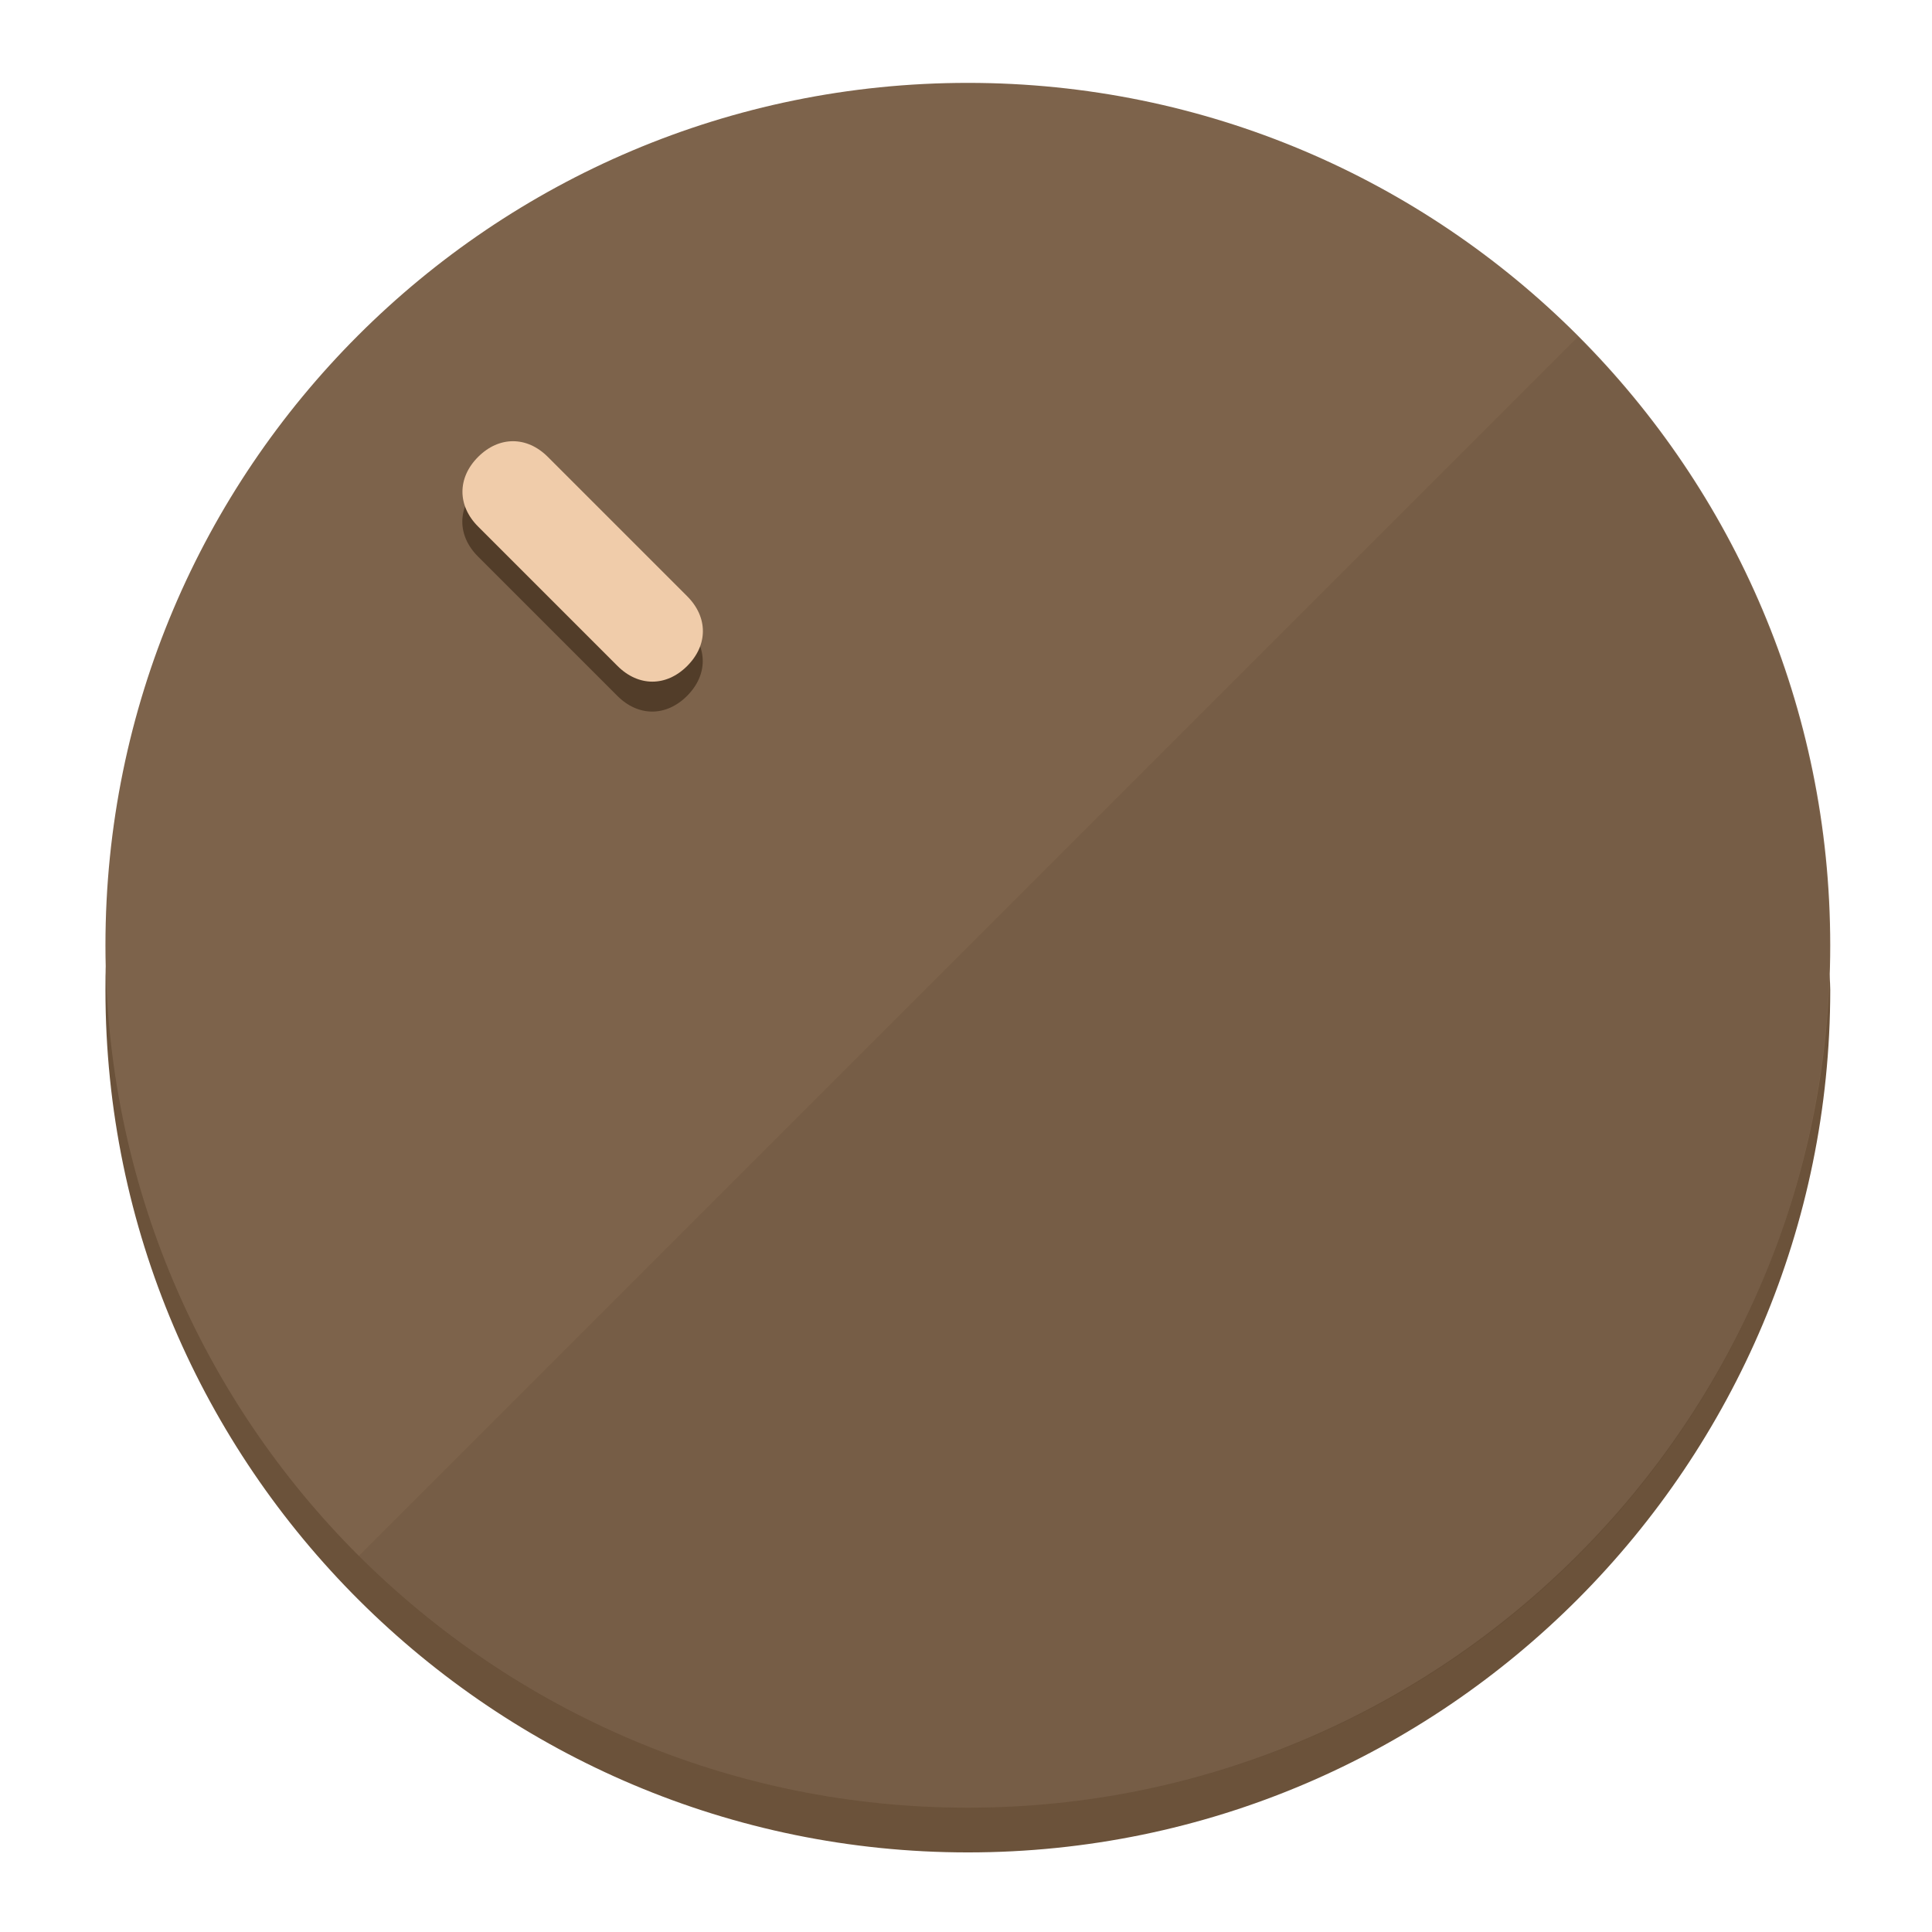
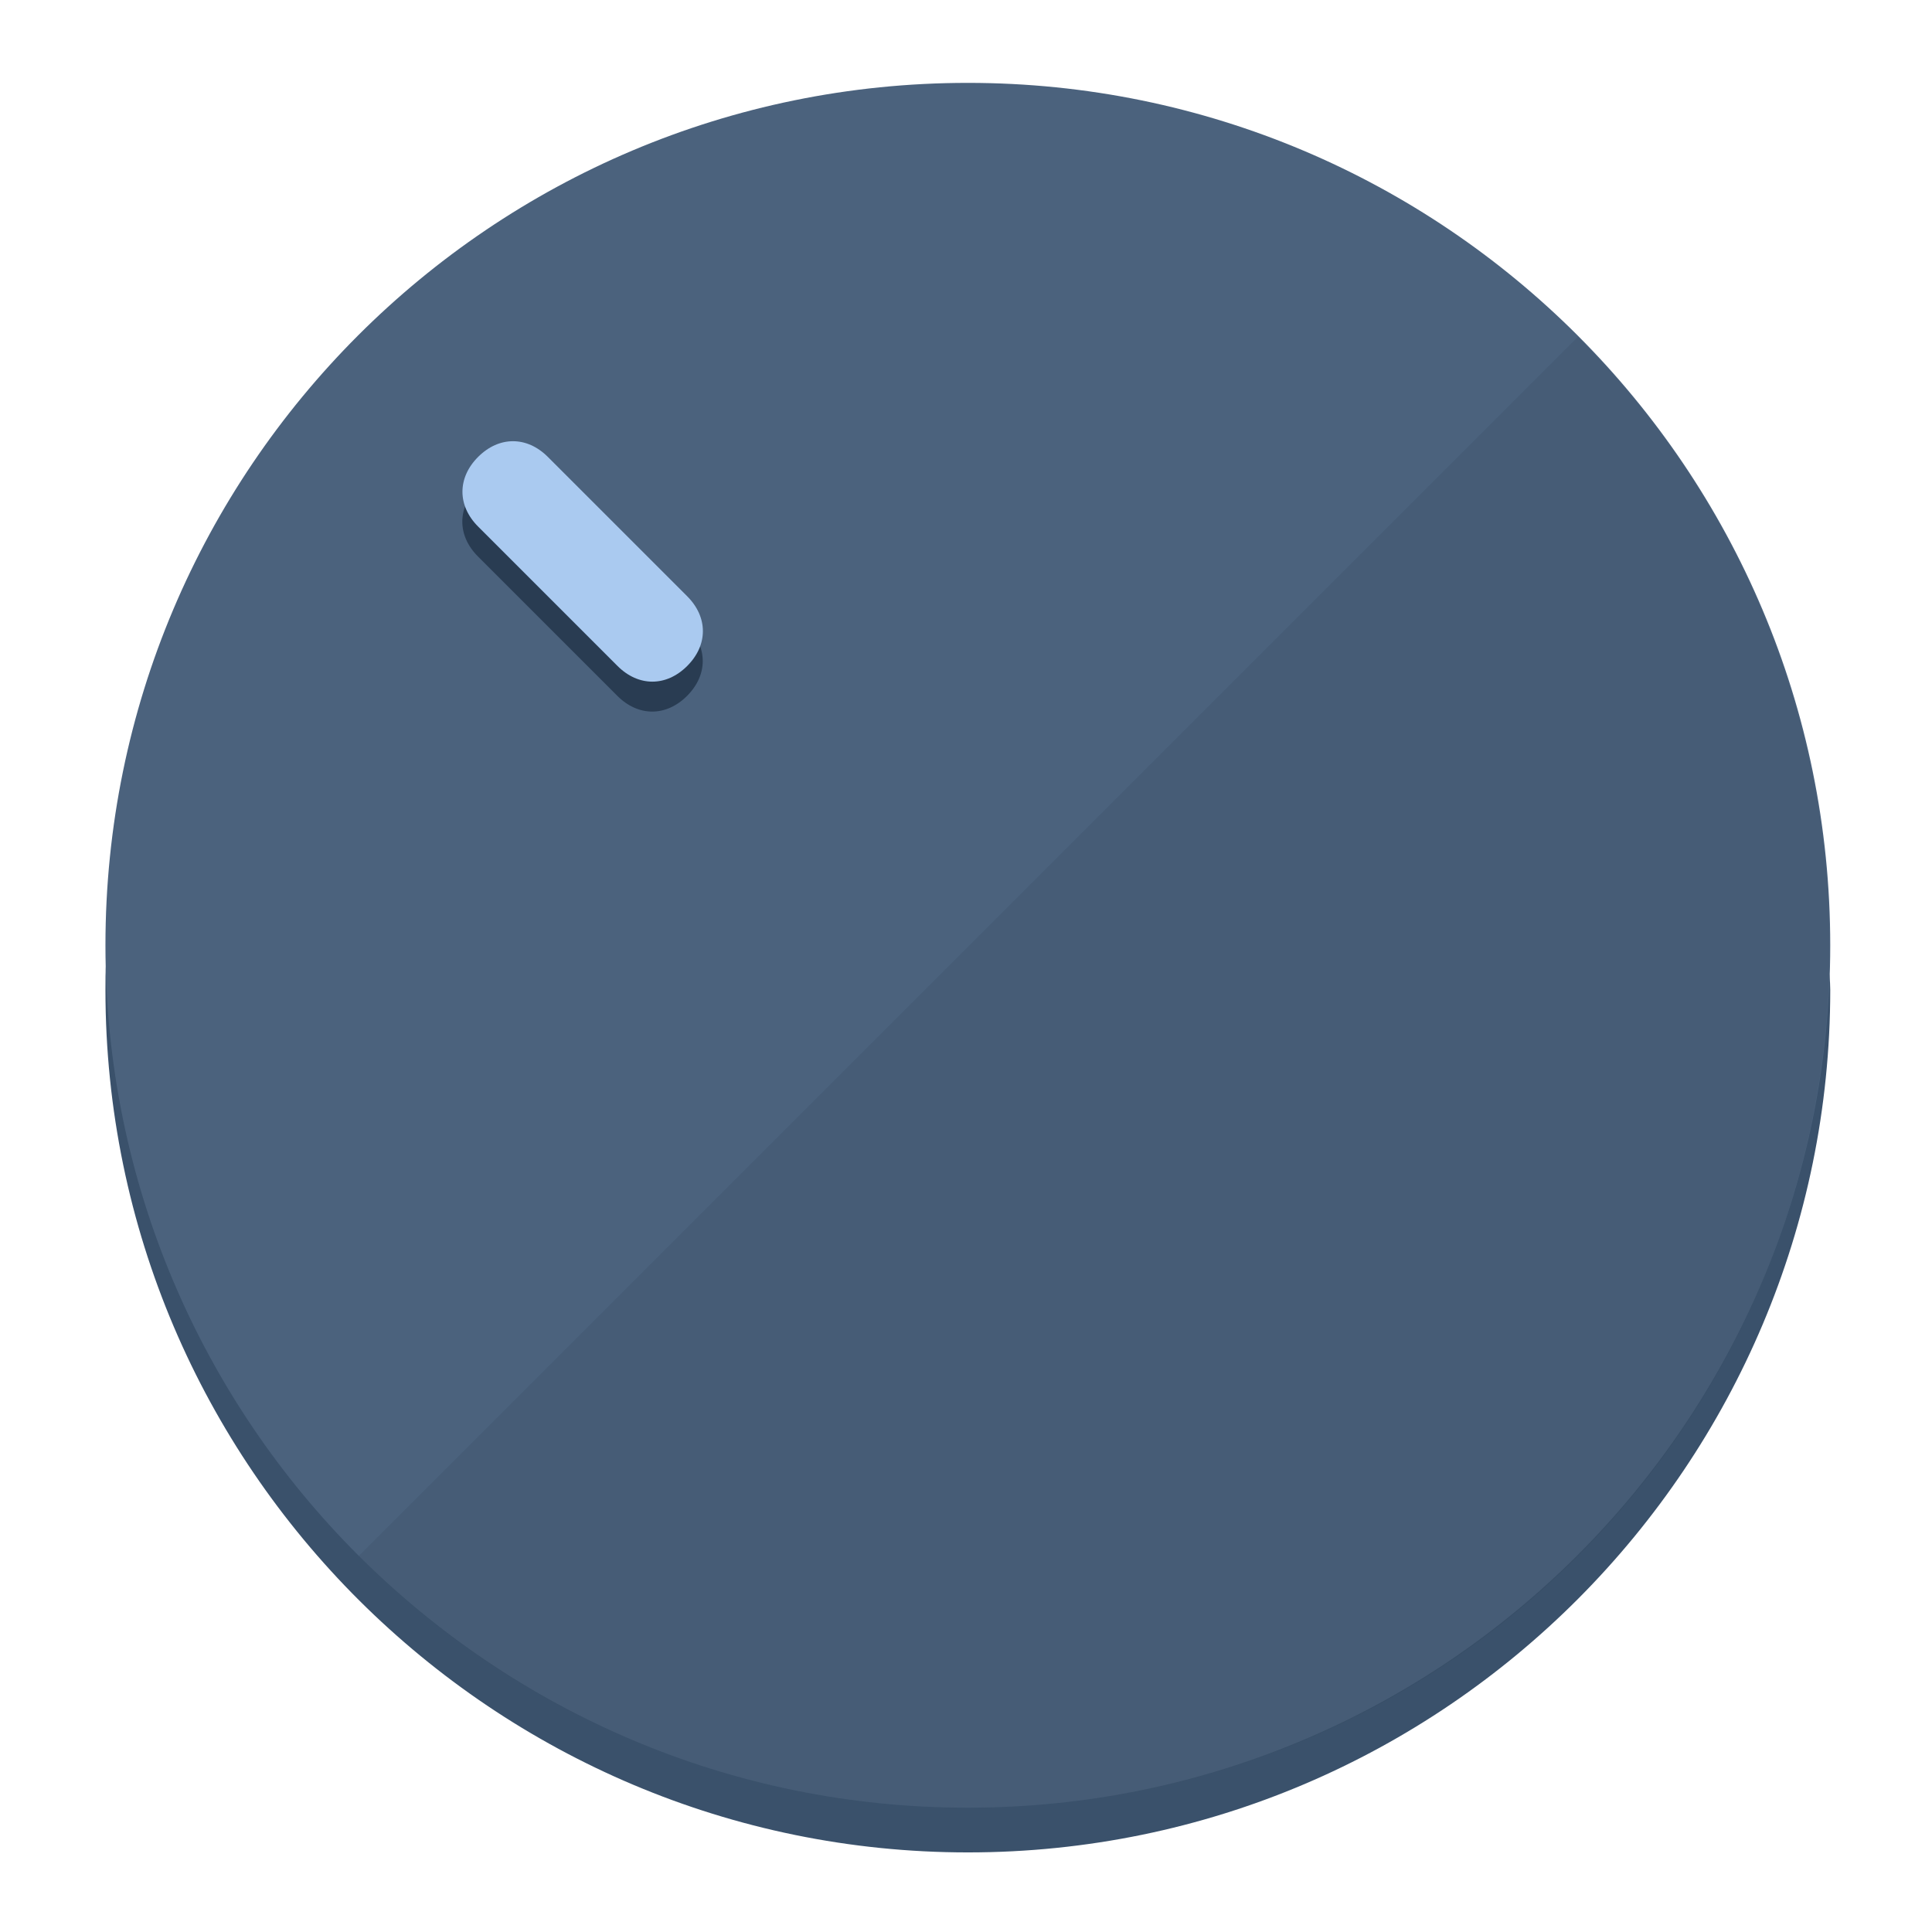
<svg xmlns="http://www.w3.org/2000/svg" height="120px" width="120px" version="1.1" id="Layer_1" viewBox="0 0 496.8 496.8" xml:space="preserve">
  <defs id="defs23" />
  <g id="g3158">
-     <path style="display:inline;fill:#6B523A;fill-opacity:1;stroke-width:1.584" d="m 248.875,445.92 c 116.582,0 212.89,-91.238 220.493,-205.286 0,5.069 1.267,8.87 1.267,13.939 0,121.651 -98.842,221.76 -221.76,221.76 -121.651,0 -221.76,-98.842 -221.76,-221.76 0,-5.069 0,-8.87 1.267,-13.939 7.603,114.048 103.91,205.286 220.493,205.286 z" id="path8" />
-     <circle style="display:inline;fill:#7D634B;fill-opacity:1;stroke-width:1.584" cx="248.875" cy="243.071" r="221.76" id="circle12" />
-     <path style="display:inline;fill:#523D29;fill-opacity:0.154;stroke-width:1.587" d="m 405.744,86.606 c 86.308,86.308 86.308,227.193 0,313.5 -86.308,86.308 -227.193,86.308 -313.5,0" id="path14" />
+     <path style="display:inline;fill:#3A516B;fill-opacity:1;stroke-width:1.584" d="m 248.875,445.92 c 116.582,0 212.89,-91.238 220.493,-205.286 0,5.069 1.267,8.87 1.267,13.939 0,121.651 -98.842,221.76 -221.76,221.76 -121.651,0 -221.76,-98.842 -221.76,-221.76 0,-5.069 0,-8.87 1.267,-13.939 7.603,114.048 103.91,205.286 220.493,205.286 z" id="path8" />
+     <circle style="display:inline;fill:#4B627D;fill-opacity:1;stroke-width:1.584" cx="248.875" cy="243.071" r="221.76" id="circle12" />
+     <path style="display:inline;fill:#293C52;fill-opacity:0.154;stroke-width:1.587" d="m 405.744,86.606 c 86.308,86.308 86.308,227.193 0,313.5 -86.308,86.308 -227.193,86.308 -313.5,0" id="path14" />
  </g>
  <g id="g3198">
    <circle style="display:none;fill:#000000;fill-opacity:0;stroke-width:1.584" cx="3.454" cy="347.932" r="221.76" id="circle12-3" transform="rotate(-45)" />
-     <path style="display:inline;fill:#523D29;fill-opacity:1;stroke-width:1.584" d="m 176.674,161.024 c 5.376,5.376 5.376,12.545 -1e-5,17.921 v 0 c -5.376,5.376 -12.545,5.376 -17.921,0 L 122.911,143.103 c -5.376,-5.376 -5.376,-12.545 10e-6,-17.921 v 0 c 5.376,-5.376 12.545,-5.376 17.921,0 z" id="path3789" />
-     <path style="display:inline;fill:#F0CCAA;stroke-width:1.584" d="m 176.711,153.328 c 5.376,5.376 5.376,12.545 -1e-5,17.921 v 0 c -5.376,5.376 -12.545,5.376 -17.921,0 l -35.842,-35.842 c -5.376,-5.376 -5.376,-12.545 0,-17.921 v 0 c 5.376,-5.376 12.545,-5.376 17.921,0 z" id="path915" />
+     <path style="display:inline;fill:#293C52;fill-opacity:1;stroke-width:1.584" d="m 176.674,161.024 c 5.376,5.376 5.376,12.545 -1e-5,17.921 v 0 c -5.376,5.376 -12.545,5.376 -17.921,0 L 122.911,143.103 c -5.376,-5.376 -5.376,-12.545 10e-6,-17.921 v 0 c 5.376,-5.376 12.545,-5.376 17.921,0 z" id="path3789" />
+     <path style="display:inline;fill:#AACAF0;stroke-width:1.584" d="m 176.711,153.328 c 5.376,5.376 5.376,12.545 -1e-5,17.921 v 0 c -5.376,5.376 -12.545,5.376 -17.921,0 l -35.842,-35.842 c -5.376,-5.376 -5.376,-12.545 0,-17.921 v 0 c 5.376,-5.376 12.545,-5.376 17.921,0 z" id="path915" />
  </g>
</svg>
